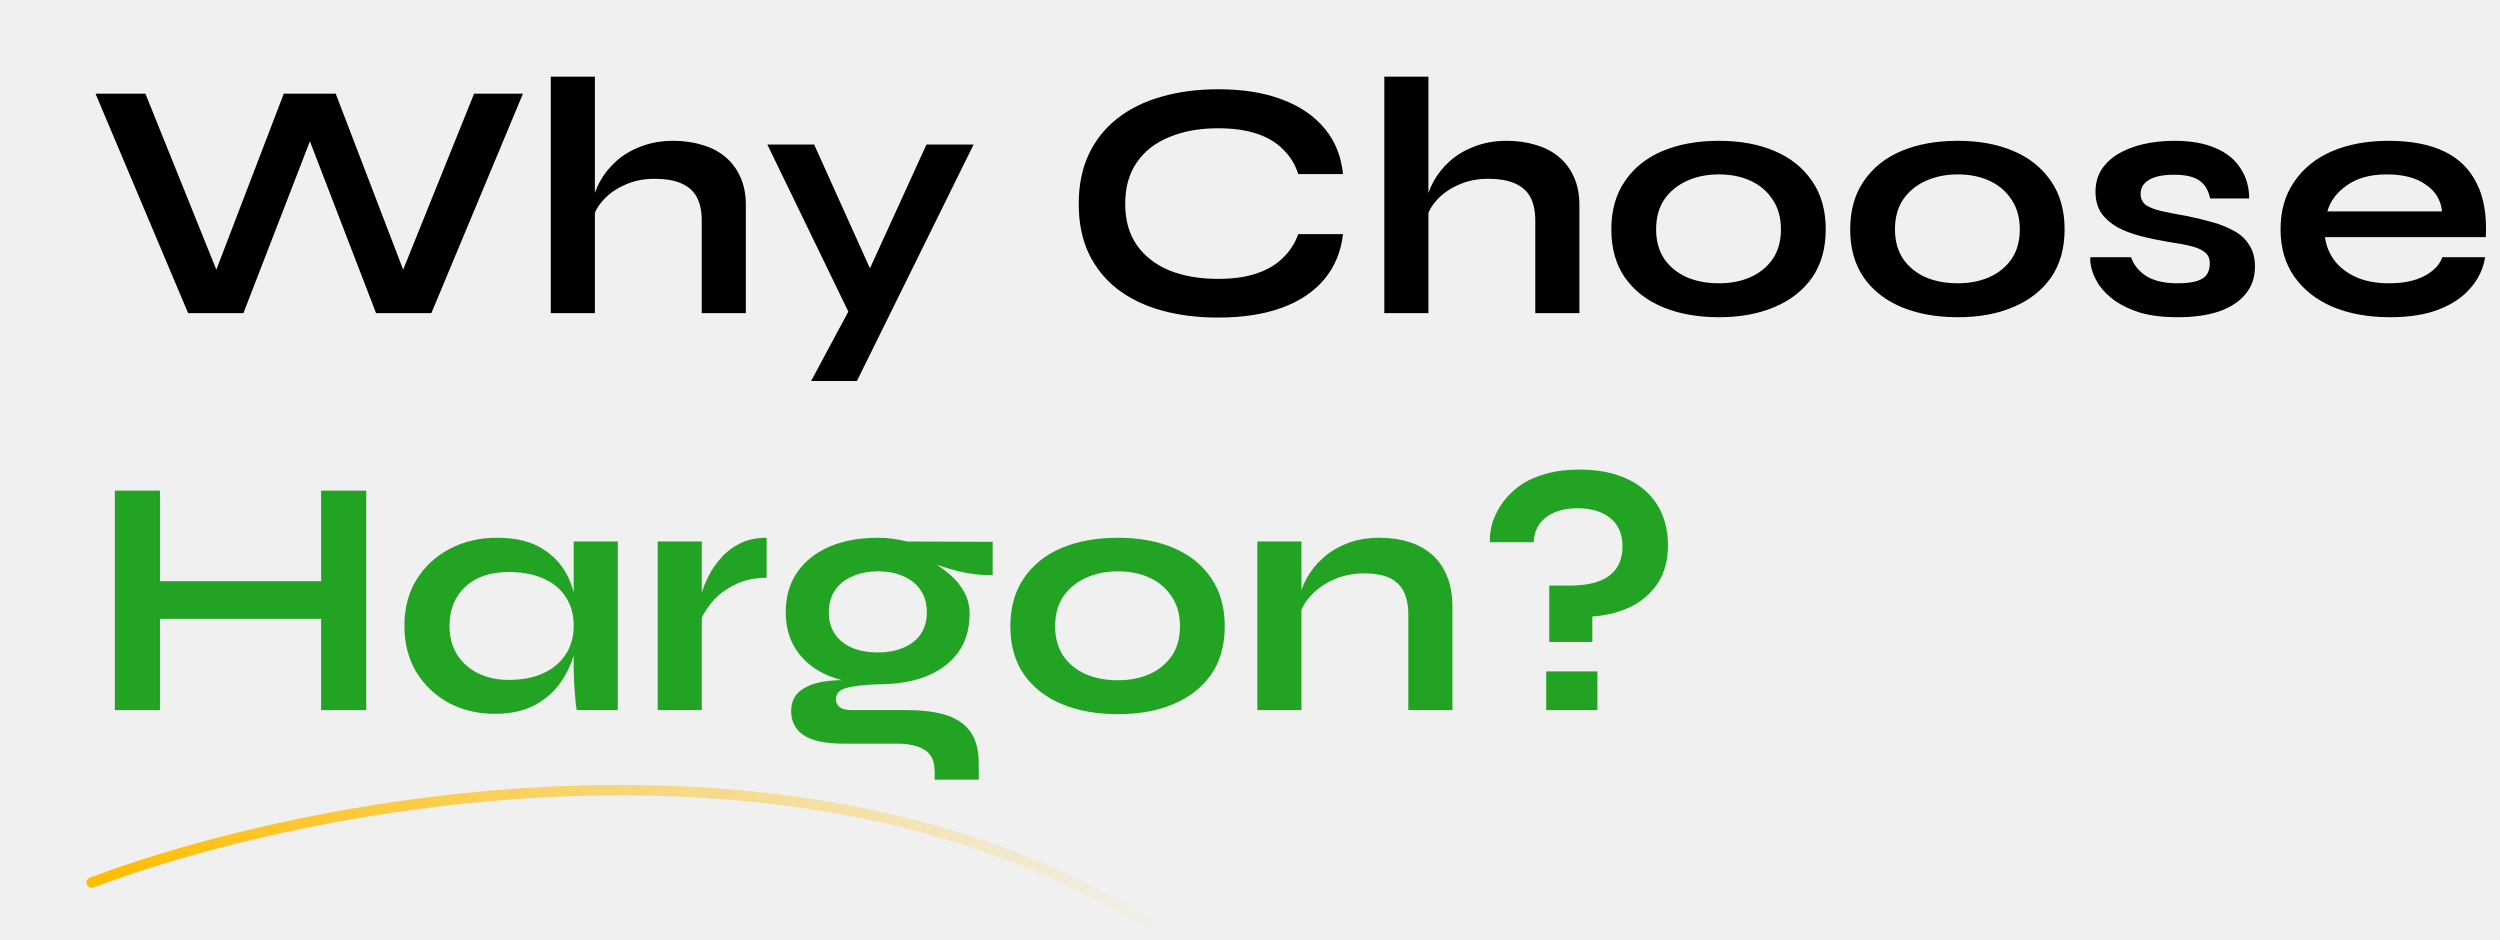
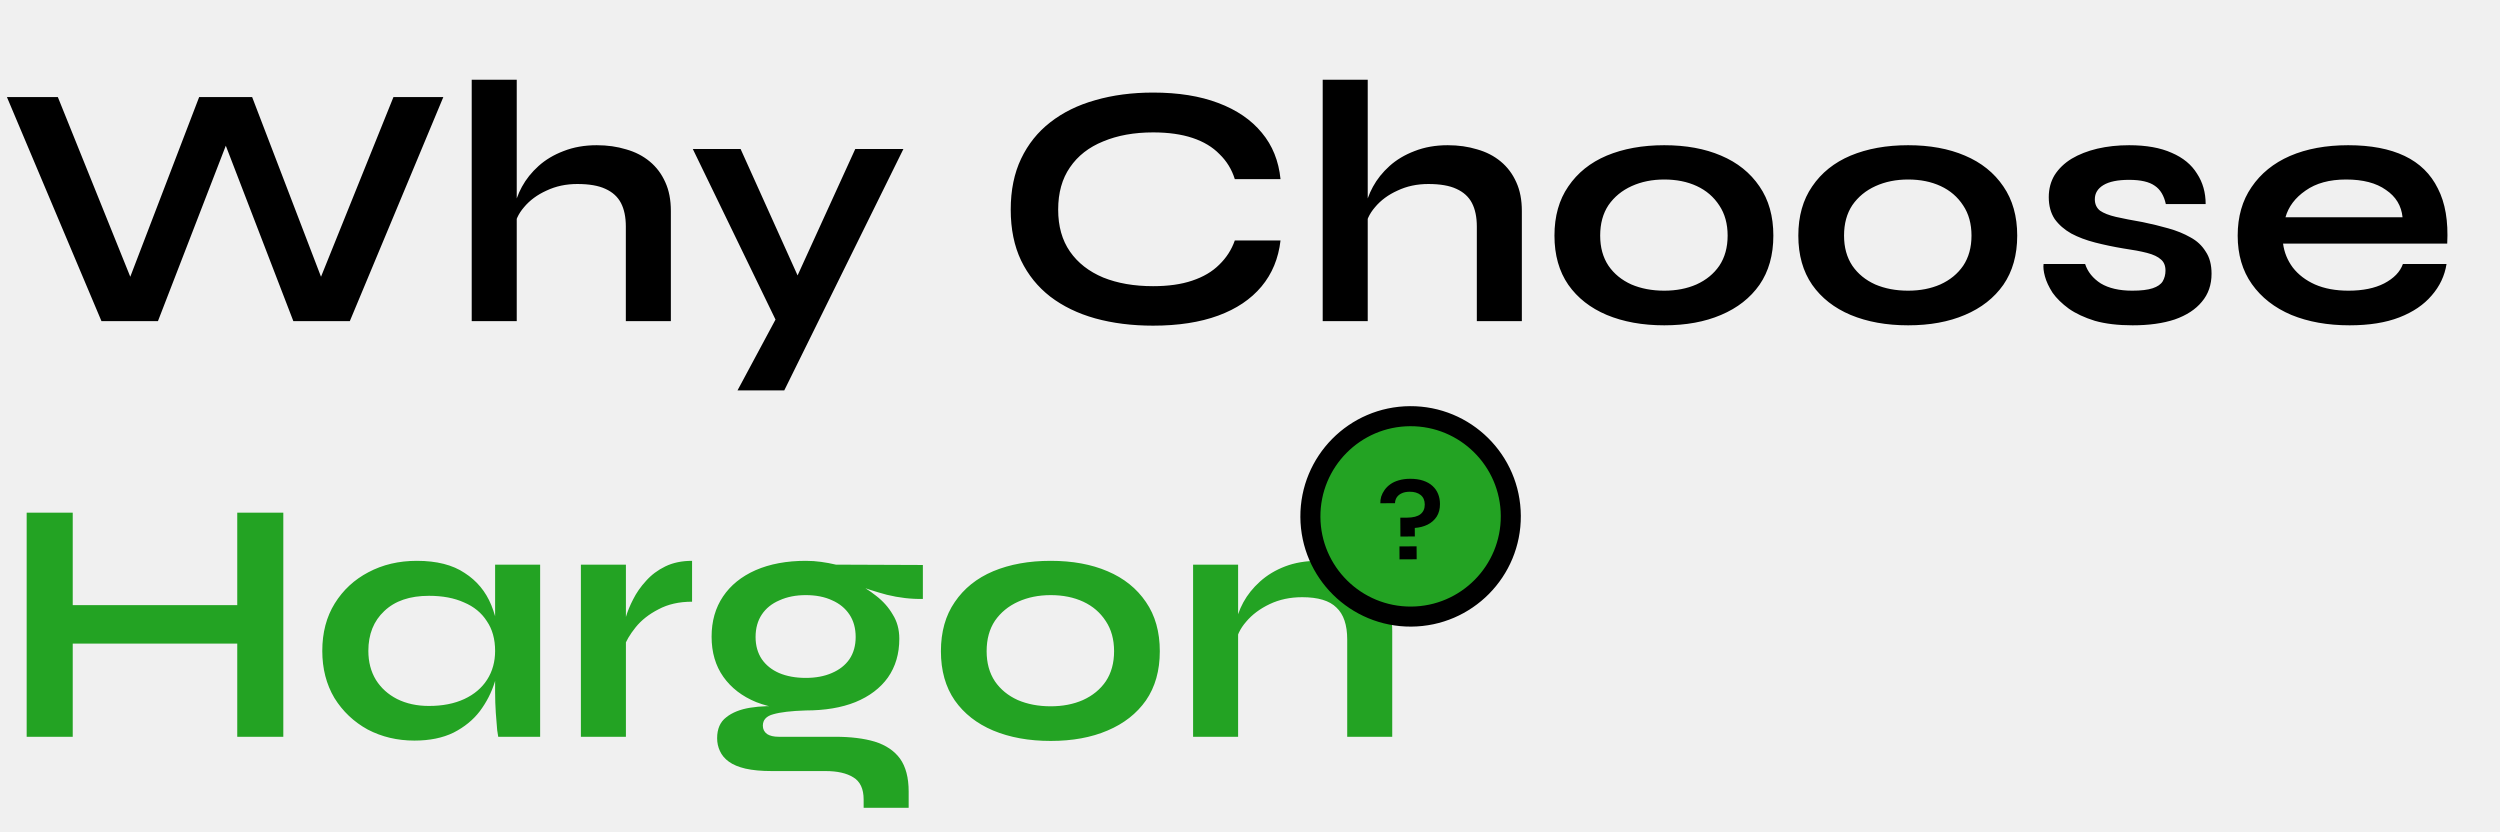
- <svg xmlns="http://www.w3.org/2000/svg" width="479" height="180" viewBox="0 0 479 180" fill="none">
-   <g clip-path="url(#clip0_5089_54138)">
-     <path d="M36.045 60L18.3 17.945H27.855L42.87 55.19L40.075 55.255L54.375 17.945H64.32L78.62 55.255L75.825 55.19L90.84 17.945H100.2L82.65 60H72.055L58.015 23.535H60.745L46.64 60H36.045ZM134.453 60V42.255C134.453 40.478 134.15 39.005 133.543 37.835C132.936 36.665 131.961 35.777 130.618 35.17C129.318 34.563 127.563 34.26 125.353 34.26C123.23 34.26 121.301 34.672 119.568 35.495C117.835 36.275 116.426 37.315 115.343 38.615C114.26 39.872 113.653 41.215 113.523 42.645L113.458 39.07C113.675 37.64 114.173 36.21 114.953 34.78C115.733 33.35 116.773 32.05 118.073 30.88C119.373 29.71 120.933 28.778 122.753 28.085C124.616 27.348 126.696 26.98 128.993 26.98C130.986 26.98 132.828 27.24 134.518 27.76C136.208 28.237 137.681 28.995 138.938 30.035C140.195 31.075 141.17 32.375 141.863 33.935C142.556 35.452 142.903 37.25 142.903 39.33V60H134.453ZM105.528 60V14.695H113.978V60H105.528ZM147.023 27.695H155.993L169.968 58.7L162.688 60L147.023 27.695ZM186.543 27.695L164.183 73H155.408L164.963 55.19L177.508 27.695H186.543ZM257.32 44.855C256.93 48.235 255.739 51.117 253.745 53.5C251.752 55.883 249.044 57.703 245.62 58.96C242.197 60.217 238.124 60.845 233.4 60.845C229.457 60.845 225.839 60.39 222.545 59.48C219.295 58.57 216.479 57.205 214.095 55.385C211.755 53.565 209.935 51.312 208.635 48.625C207.335 45.895 206.685 42.71 206.685 39.07C206.685 35.43 207.335 32.245 208.635 29.515C209.935 26.785 211.755 24.51 214.095 22.69C216.479 20.827 219.295 19.44 222.545 18.53C225.839 17.577 229.457 17.1 233.4 17.1C238.124 17.1 242.197 17.75 245.62 19.05C249.087 20.35 251.817 22.213 253.81 24.64C255.804 27.023 256.974 29.927 257.32 33.35H248.74C248.177 31.53 247.224 29.97 245.88 28.67C244.58 27.327 242.89 26.308 240.81 25.615C238.73 24.922 236.26 24.575 233.4 24.575C229.847 24.575 226.727 25.138 224.04 26.265C221.354 27.348 219.274 28.973 217.8 31.14C216.327 33.263 215.59 35.907 215.59 39.07C215.59 42.19 216.327 44.812 217.8 46.935C219.274 49.058 221.354 50.683 224.04 51.81C226.727 52.893 229.847 53.435 233.4 53.435C236.26 53.435 238.709 53.088 240.745 52.395C242.825 51.702 244.515 50.705 245.815 49.405C247.159 48.105 248.134 46.588 248.74 44.855H257.32ZM294.16 60V42.255C294.16 40.478 293.857 39.005 293.25 37.835C292.643 36.665 291.668 35.777 290.325 35.17C289.025 34.563 287.27 34.26 285.06 34.26C282.937 34.26 281.008 34.672 279.275 35.495C277.542 36.275 276.133 37.315 275.05 38.615C273.967 39.872 273.36 41.215 273.23 42.645L273.165 39.07C273.382 37.64 273.88 36.21 274.66 34.78C275.44 33.35 276.48 32.05 277.78 30.88C279.08 29.71 280.64 28.778 282.46 28.085C284.323 27.348 286.403 26.98 288.7 26.98C290.693 26.98 292.535 27.24 294.225 27.76C295.915 28.237 297.388 28.995 298.645 30.035C299.902 31.075 300.877 32.375 301.57 33.935C302.263 35.452 302.61 37.25 302.61 39.33V60H294.16ZM265.235 60V14.695H273.685V60H265.235ZM329.335 60.78C325.261 60.78 321.665 60.13 318.545 58.83C315.468 57.53 313.063 55.645 311.33 53.175C309.596 50.662 308.73 47.585 308.73 43.945C308.73 40.305 309.596 37.228 311.33 34.715C313.063 32.158 315.468 30.23 318.545 28.93C321.665 27.63 325.261 26.98 329.335 26.98C333.408 26.98 336.961 27.63 339.995 28.93C343.071 30.23 345.476 32.158 347.21 34.715C348.943 37.228 349.81 40.305 349.81 43.945C349.81 47.585 348.943 50.662 347.21 53.175C345.476 55.645 343.071 57.53 339.995 58.83C336.961 60.13 333.408 60.78 329.335 60.78ZM329.335 54.28C331.588 54.28 333.603 53.89 335.38 53.11C337.2 52.287 338.63 51.117 339.67 49.6C340.71 48.04 341.23 46.155 341.23 43.945C341.23 41.735 340.71 39.85 339.67 38.29C338.63 36.687 337.221 35.473 335.445 34.65C333.668 33.827 331.631 33.415 329.335 33.415C327.081 33.415 325.045 33.827 323.225 34.65C321.405 35.473 319.953 36.665 318.87 38.225C317.83 39.785 317.31 41.692 317.31 43.945C317.31 46.155 317.83 48.04 318.87 49.6C319.91 51.117 321.34 52.287 323.16 53.11C324.98 53.89 327.038 54.28 329.335 54.28ZM375.101 60.78C371.028 60.78 367.431 60.13 364.311 58.83C361.235 57.53 358.83 55.645 357.096 53.175C355.363 50.662 354.496 47.585 354.496 43.945C354.496 40.305 355.363 37.228 357.096 34.715C358.83 32.158 361.235 30.23 364.311 28.93C367.431 27.63 371.028 26.98 375.101 26.98C379.175 26.98 382.728 27.63 385.761 28.93C388.838 30.23 391.243 32.158 392.976 34.715C394.71 37.228 395.576 40.305 395.576 43.945C395.576 47.585 394.71 50.662 392.976 53.175C391.243 55.645 388.838 57.53 385.761 58.83C382.728 60.13 379.175 60.78 375.101 60.78ZM375.101 54.28C377.355 54.28 379.37 53.89 381.146 53.11C382.966 52.287 384.396 51.117 385.436 49.6C386.476 48.04 386.996 46.155 386.996 43.945C386.996 41.735 386.476 39.85 385.436 38.29C384.396 36.687 382.988 35.473 381.211 34.65C379.435 33.827 377.398 33.415 375.101 33.415C372.848 33.415 370.811 33.827 368.991 34.65C367.171 35.473 365.72 36.665 364.636 38.225C363.596 39.785 363.076 41.692 363.076 43.945C363.076 46.155 363.596 48.04 364.636 49.6C365.676 51.117 367.106 52.287 368.926 53.11C370.746 53.89 372.805 54.28 375.101 54.28ZM400.523 49.275H408.323C408.8 50.748 409.775 51.962 411.248 52.915C412.765 53.825 414.736 54.28 417.163 54.28C418.81 54.28 420.088 54.128 420.998 53.825C421.908 53.522 422.536 53.088 422.883 52.525C423.23 51.918 423.403 51.247 423.403 50.51C423.403 49.6 423.121 48.907 422.558 48.43C421.995 47.91 421.128 47.498 419.958 47.195C418.788 46.892 417.293 46.61 415.473 46.35C413.653 46.047 411.898 45.678 410.208 45.245C408.518 44.812 407.023 44.248 405.723 43.555C404.423 42.818 403.383 41.908 402.603 40.825C401.866 39.698 401.498 38.333 401.498 36.73C401.498 35.17 401.866 33.783 402.603 32.57C403.383 31.357 404.445 30.338 405.788 29.515C407.175 28.692 408.778 28.063 410.598 27.63C412.461 27.197 414.455 26.98 416.578 26.98C419.785 26.98 422.45 27.457 424.573 28.41C426.696 29.32 428.278 30.62 429.318 32.31C430.401 33.957 430.943 35.863 430.943 38.03H423.468C423.121 36.427 422.428 35.278 421.388 34.585C420.348 33.848 418.745 33.48 416.578 33.48C414.455 33.48 412.851 33.805 411.768 34.455C410.685 35.105 410.143 35.993 410.143 37.12C410.143 38.03 410.468 38.745 411.118 39.265C411.811 39.742 412.808 40.132 414.108 40.435C415.451 40.738 417.12 41.063 419.113 41.41C420.803 41.757 422.406 42.147 423.923 42.58C425.483 43.013 426.87 43.577 428.083 44.27C429.296 44.92 430.25 45.808 430.943 46.935C431.68 48.018 432.048 49.405 432.048 51.095C432.048 53.175 431.441 54.93 430.228 56.36C429.058 57.79 427.368 58.895 425.158 59.675C422.948 60.412 420.305 60.78 417.228 60.78C414.498 60.78 412.136 60.498 410.143 59.935C408.193 59.328 406.568 58.57 405.268 57.66C403.968 56.707 402.95 55.71 402.213 54.67C401.52 53.587 401.043 52.568 400.783 51.615C400.523 50.662 400.436 49.882 400.523 49.275ZM467.957 49.275H476.147C475.801 51.485 474.869 53.457 473.352 55.19C471.879 56.923 469.864 58.288 467.307 59.285C464.751 60.282 461.631 60.78 457.947 60.78C453.831 60.78 450.191 60.13 447.027 58.83C443.864 57.487 441.394 55.558 439.617 53.045C437.841 50.532 436.952 47.498 436.952 43.945C436.952 40.392 437.819 37.358 439.552 34.845C441.286 32.288 443.691 30.338 446.767 28.995C449.887 27.652 453.527 26.98 457.687 26.98C461.934 26.98 465.466 27.652 468.282 28.995C471.099 30.338 473.179 32.375 474.522 35.105C475.909 37.792 476.494 41.237 476.277 45.44H445.467C445.684 47.087 446.291 48.582 447.287 49.925C448.327 51.268 449.714 52.33 451.447 53.11C453.224 53.89 455.326 54.28 457.752 54.28C460.439 54.28 462.671 53.825 464.447 52.915C466.267 51.962 467.437 50.748 467.957 49.275ZM457.297 33.415C454.177 33.415 451.642 34.108 449.692 35.495C447.742 36.838 446.486 38.507 445.922 40.5H467.892C467.676 38.333 466.636 36.622 464.772 35.365C462.952 34.065 460.461 33.415 457.297 33.415Z" fill="black" />
-     <path d="M29.61 111.355H62.955V118.57H29.61V111.355ZM61.525 94H70.17V136.055H61.525V94ZM22.005 94H30.65V136.055H22.005V94Z" fill="#23A323" />
-     <path d="M94.774 136.77C91.568 136.77 88.643 136.077 85.999 134.69C83.399 133.26 81.319 131.289 79.759 128.775C78.243 126.219 77.484 123.272 77.484 119.935C77.484 116.512 78.264 113.544 79.824 111.03C81.384 108.517 83.486 106.567 86.129 105.18C88.816 103.75 91.849 103.035 95.229 103.035C98.956 103.035 101.946 103.794 104.199 105.31C106.496 106.784 108.164 108.799 109.204 111.355C110.244 113.912 110.764 116.772 110.764 119.935C110.764 121.842 110.461 123.792 109.854 125.785C109.248 127.735 108.316 129.555 107.059 131.245C105.803 132.892 104.156 134.235 102.119 135.275C100.083 136.272 97.634 136.77 94.774 136.77ZM97.504 130.27C100.061 130.27 102.271 129.837 104.134 128.97C105.998 128.104 107.428 126.89 108.424 125.33C109.421 123.77 109.919 121.972 109.919 119.935C109.919 117.725 109.399 115.862 108.359 114.345C107.363 112.785 105.933 111.615 104.069 110.835C102.249 110.012 100.061 109.6 97.504 109.6C93.908 109.6 91.113 110.554 89.119 112.46C87.126 114.324 86.129 116.815 86.129 119.935C86.129 122.015 86.606 123.835 87.559 125.395C88.513 126.912 89.834 128.104 91.524 128.97C93.258 129.837 95.251 130.27 97.504 130.27ZM109.919 103.75H118.369V136.055H110.504C110.504 136.055 110.439 135.644 110.309 134.82C110.223 133.954 110.136 132.87 110.049 131.57C109.963 130.27 109.919 128.992 109.919 127.735V103.75Z" fill="#23A323" />
-     <path d="M126.017 103.75H134.467V136.055H126.017V103.75ZM146.882 110.705C144.455 110.705 142.354 111.182 140.577 112.135C138.8 113.045 137.37 114.172 136.287 115.515C135.204 116.859 134.445 118.159 134.012 119.415L133.947 115.84C133.99 115.32 134.164 114.562 134.467 113.565C134.77 112.525 135.225 111.42 135.832 110.25C136.439 109.037 137.24 107.889 138.237 106.805C139.234 105.679 140.447 104.769 141.877 104.075C143.307 103.382 144.975 103.035 146.882 103.035V110.705Z" fill="#23A323" />
-     <path d="M168.226 131.115C164.716 131.115 161.618 130.595 158.931 129.555C156.288 128.472 154.229 126.89 152.756 124.81C151.283 122.73 150.546 120.217 150.546 117.27C150.546 114.367 151.261 111.854 152.691 109.73C154.121 107.607 156.158 105.96 158.801 104.79C161.488 103.62 164.629 103.035 168.226 103.035C169.223 103.035 170.176 103.1 171.086 103.23C172.039 103.36 172.971 103.534 173.881 103.75L190.196 103.815V110.185C187.986 110.229 185.733 109.969 183.436 109.405C181.183 108.799 179.189 108.149 177.456 107.455L177.261 107C178.734 107.694 180.121 108.56 181.421 109.6C182.721 110.597 183.761 111.767 184.541 113.11C185.364 114.41 185.776 115.927 185.776 117.66C185.776 120.477 185.061 122.904 183.631 124.94C182.201 126.934 180.164 128.472 177.521 129.555C174.921 130.595 171.823 131.115 168.226 131.115ZM179.081 149.38V147.82C179.081 145.827 178.431 144.44 177.131 143.66C175.874 142.88 174.141 142.49 171.931 142.49H161.856C159.906 142.49 158.259 142.339 156.916 142.035C155.616 141.732 154.576 141.299 153.796 140.735C153.016 140.172 152.453 139.5 152.106 138.72C151.759 137.984 151.586 137.182 151.586 136.315C151.586 134.582 152.149 133.282 153.276 132.415C154.403 131.505 155.919 130.899 157.826 130.595C159.733 130.292 161.834 130.227 164.131 130.4L168.226 131.115C165.496 131.202 163.459 131.44 162.116 131.83C160.816 132.177 160.166 132.892 160.166 133.975C160.166 134.625 160.426 135.145 160.946 135.535C161.466 135.882 162.203 136.055 163.156 136.055H173.751C176.654 136.055 179.124 136.359 181.161 136.965C183.241 137.615 184.823 138.677 185.906 140.15C186.989 141.667 187.531 143.725 187.531 146.325V149.38H179.081ZM168.226 125.005C170.089 125.005 171.714 124.702 173.101 124.095C174.531 123.489 175.636 122.622 176.416 121.495C177.196 120.325 177.586 118.939 177.586 117.335C177.586 115.689 177.196 114.28 176.416 113.11C175.636 111.94 174.553 111.052 173.166 110.445C171.779 109.795 170.133 109.47 168.226 109.47C166.363 109.47 164.716 109.795 163.286 110.445C161.856 111.052 160.751 111.94 159.971 113.11C159.191 114.28 158.801 115.689 158.801 117.335C158.801 118.939 159.191 120.325 159.971 121.495C160.751 122.622 161.834 123.489 163.221 124.095C164.651 124.702 166.319 125.005 168.226 125.005Z" fill="#23A323" />
-     <path d="M214.188 136.835C210.115 136.835 206.518 136.185 203.398 134.885C200.321 133.585 197.916 131.7 196.183 129.23C194.45 126.717 193.583 123.64 193.583 120C193.583 116.36 194.45 113.284 196.183 110.77C197.916 108.214 200.321 106.285 203.398 104.985C206.518 103.685 210.115 103.035 214.188 103.035C218.261 103.035 221.815 103.685 224.848 104.985C227.925 106.285 230.33 108.214 232.063 110.77C233.796 113.284 234.663 116.36 234.663 120C234.663 123.64 233.796 126.717 232.063 129.23C230.33 131.7 227.925 133.585 224.848 134.885C221.815 136.185 218.261 136.835 214.188 136.835ZM214.188 130.335C216.441 130.335 218.456 129.945 220.233 129.165C222.053 128.342 223.483 127.172 224.523 125.655C225.563 124.095 226.083 122.21 226.083 120C226.083 117.79 225.563 115.905 224.523 114.345C223.483 112.742 222.075 111.529 220.298 110.705C218.521 109.882 216.485 109.47 214.188 109.47C211.935 109.47 209.898 109.882 208.078 110.705C206.258 111.529 204.806 112.72 203.723 114.28C202.683 115.84 202.163 117.747 202.163 120C202.163 122.21 202.683 124.095 203.723 125.655C204.763 127.172 206.193 128.342 208.013 129.165C209.833 129.945 211.891 130.335 214.188 130.335Z" fill="#23A323" />
-     <path d="M240.91 103.75H249.36V136.055H240.91V103.75ZM264.375 103.035C266.368 103.035 268.21 103.295 269.9 103.815C271.59 104.335 273.063 105.137 274.32 106.22C275.576 107.304 276.551 108.69 277.245 110.38C277.938 112.027 278.285 113.999 278.285 116.295V136.055H269.835V117.79C269.835 115.06 269.163 113.067 267.82 111.81C266.52 110.51 264.375 109.86 261.385 109.86C259.131 109.86 257.095 110.294 255.275 111.16C253.455 112.027 251.981 113.132 250.855 114.475C249.728 115.775 249.078 117.14 248.905 118.57L248.84 115.255C249.056 113.739 249.555 112.265 250.335 110.835C251.115 109.405 252.155 108.105 253.455 106.935C254.798 105.722 256.38 104.769 258.2 104.075C260.02 103.382 262.078 103.035 264.375 103.035Z" fill="#23A323" />
-     <path d="M296.833 122.99V112.2H300.668C304.178 112.2 306.756 111.55 308.403 110.25C310.05 108.95 310.873 107.109 310.873 104.725C310.873 102.342 310.093 100.522 308.533 99.265C306.973 98.008 304.893 97.38 302.293 97.38C300.43 97.38 298.87 97.683 297.613 98.29C296.4 98.853 295.468 99.633 294.818 100.63C294.211 101.584 293.886 102.667 293.843 103.88H285.458C285.415 102.624 285.588 101.345 285.978 100.045C286.411 98.745 287.061 97.489 287.928 96.275C288.795 95.062 289.9 93.978 291.243 93.025C292.586 92.072 294.19 91.335 296.053 90.815C297.96 90.252 300.105 89.97 302.488 89.97C305.391 89.97 307.905 90.338 310.028 91.075C312.195 91.812 313.971 92.83 315.358 94.13C316.788 95.43 317.85 96.969 318.543 98.745C319.236 100.479 319.583 102.385 319.583 104.465C319.583 107.325 318.933 109.752 317.633 111.745C316.333 113.695 314.578 115.212 312.368 116.295C310.201 117.335 307.775 117.942 305.088 118.115V122.99H296.833ZM296.248 136.055V128.645H306.063V136.055H296.248Z" fill="#23A323" />
-     <mask id="mask0_5089_54138" style="mask-type:alpha" maskUnits="userSpaceOnUse" x="22" y="89" width="298" height="61">
-       <path d="M29.61 111.355H62.955V118.57H29.61V111.355ZM61.525 94H70.17V136.055H61.525V94ZM22.005 94H30.65V136.055H22.005V94ZM94.775 136.77C91.568 136.77 88.643 136.077 85.999 134.69C83.4 133.26 81.32 131.289 79.76 128.775C78.243 126.219 77.484 123.272 77.484 119.935C77.484 116.512 78.264 113.544 79.825 111.03C81.385 108.517 83.486 106.567 86.129 105.18C88.816 103.75 91.85 103.035 95.23 103.035C98.956 103.035 101.946 103.794 104.2 105.31C106.496 106.784 108.165 108.799 109.205 111.355C110.245 113.912 110.765 116.772 110.765 119.935C110.765 121.842 110.461 123.792 109.855 125.785C109.248 127.735 108.316 129.555 107.06 131.245C105.803 132.892 104.156 134.235 102.12 135.275C100.083 136.272 97.635 136.77 94.775 136.77ZM97.504 130.27C100.061 130.27 102.271 129.837 104.135 128.97C105.998 128.104 107.428 126.89 108.425 125.33C109.421 123.77 109.92 121.972 109.92 119.935C109.92 117.725 109.4 115.862 108.36 114.345C107.363 112.785 105.933 111.615 104.07 110.835C102.25 110.012 100.061 109.6 97.504 109.6C93.908 109.6 91.113 110.554 89.12 112.46C87.126 114.324 86.129 116.815 86.129 119.935C86.129 122.015 86.606 123.835 87.559 125.395C88.513 126.912 89.835 128.104 91.525 128.97C93.258 129.837 95.251 130.27 97.504 130.27ZM109.92 103.75H118.37V136.055H110.505C110.505 136.055 110.44 135.644 110.31 134.82C110.223 133.954 110.136 132.87 110.05 131.57C109.963 130.27 109.92 128.992 109.92 127.735V103.75ZM126.017 103.75H134.467V136.055H126.017V103.75ZM146.882 110.705C144.456 110.705 142.354 111.182 140.577 112.135C138.801 113.045 137.371 114.172 136.287 115.515C135.204 116.859 134.446 118.159 134.012 119.415L133.947 115.84C133.991 115.32 134.164 114.562 134.467 113.565C134.771 112.525 135.226 111.42 135.832 110.25C136.439 109.037 137.241 107.889 138.237 106.805C139.234 105.679 140.447 104.769 141.877 104.075C143.307 103.382 144.976 103.035 146.882 103.035V110.705ZM168.226 131.115C164.716 131.115 161.618 130.595 158.931 129.555C156.288 128.472 154.229 126.89 152.756 124.81C151.283 122.73 150.546 120.217 150.546 117.27C150.546 114.367 151.261 111.854 152.691 109.73C154.121 107.607 156.158 105.96 158.801 104.79C161.488 103.62 164.629 103.035 168.226 103.035C169.223 103.035 170.176 103.1 171.086 103.23C172.039 103.36 172.971 103.534 173.881 103.75L190.196 103.815V110.185C187.986 110.229 185.733 109.969 183.436 109.405C181.183 108.799 179.189 108.149 177.456 107.455L177.261 107C178.734 107.694 180.121 108.56 181.421 109.6C182.721 110.597 183.761 111.767 184.541 113.11C185.364 114.41 185.776 115.927 185.776 117.66C185.776 120.477 185.061 122.904 183.631 124.94C182.201 126.934 180.164 128.472 177.521 129.555C174.921 130.595 171.823 131.115 168.226 131.115ZM179.081 149.38V147.82C179.081 145.827 178.431 144.44 177.131 143.66C175.874 142.88 174.141 142.49 171.931 142.49H161.856C159.906 142.49 158.259 142.339 156.916 142.035C155.616 141.732 154.576 141.299 153.796 140.735C153.016 140.172 152.453 139.5 152.106 138.72C151.759 137.984 151.586 137.182 151.586 136.315C151.586 134.582 152.149 133.282 153.276 132.415C154.403 131.505 155.919 130.899 157.826 130.595C159.733 130.292 161.834 130.227 164.131 130.4L168.226 131.115C165.496 131.202 163.459 131.44 162.116 131.83C160.816 132.177 160.166 132.892 160.166 133.975C160.166 134.625 160.426 135.145 160.946 135.535C161.466 135.882 162.203 136.055 163.156 136.055H173.751C176.654 136.055 179.124 136.359 181.161 136.965C183.241 137.615 184.823 138.677 185.906 140.15C186.989 141.667 187.531 143.725 187.531 146.325V149.38H179.081ZM168.226 125.005C170.089 125.005 171.714 124.702 173.101 124.095C174.531 123.489 175.636 122.622 176.416 121.495C177.196 120.325 177.586 118.939 177.586 117.335C177.586 115.689 177.196 114.28 176.416 113.11C175.636 111.94 174.553 111.052 173.166 110.445C171.779 109.795 170.133 109.47 168.226 109.47C166.363 109.47 164.716 109.795 163.286 110.445C161.856 111.052 160.751 111.94 159.971 113.11C159.191 114.28 158.801 115.689 158.801 117.335C158.801 118.939 159.191 120.325 159.971 121.495C160.751 122.622 161.834 123.489 163.221 124.095C164.651 124.702 166.319 125.005 168.226 125.005ZM214.188 136.835C210.115 136.835 206.518 136.185 203.398 134.885C200.321 133.585 197.916 131.7 196.183 129.23C194.45 126.717 193.583 123.64 193.583 120C193.583 116.36 194.45 113.284 196.183 110.77C197.916 108.214 200.321 106.285 203.398 104.985C206.518 103.685 210.115 103.035 214.188 103.035C218.261 103.035 221.815 103.685 224.848 104.985C227.925 106.285 230.33 108.214 232.063 110.77C233.796 113.284 234.663 116.36 234.663 120C234.663 123.64 233.796 126.717 232.063 129.23C230.33 131.7 227.925 133.585 224.848 134.885C221.815 136.185 218.261 136.835 214.188 136.835ZM214.188 130.335C216.441 130.335 218.456 129.945 220.233 129.165C222.053 128.342 223.483 127.172 224.523 125.655C225.563 124.095 226.083 122.21 226.083 120C226.083 117.79 225.563 115.905 224.523 114.345C223.483 112.742 222.075 111.529 220.298 110.705C218.521 109.882 216.485 109.47 214.188 109.47C211.935 109.47 209.898 109.882 208.078 110.705C206.258 111.529 204.806 112.72 203.723 114.28C202.683 115.84 202.163 117.747 202.163 120C202.163 122.21 202.683 124.095 203.723 125.655C204.763 127.172 206.193 128.342 208.013 129.165C209.833 129.945 211.891 130.335 214.188 130.335ZM240.91 103.75H249.36V136.055H240.91V103.75ZM264.375 103.035C266.368 103.035 268.21 103.295 269.9 103.815C271.59 104.335 273.063 105.137 274.32 106.22C275.576 107.304 276.551 108.69 277.245 110.38C277.938 112.027 278.285 113.999 278.285 116.295V136.055H269.835V117.79C269.835 115.06 269.163 113.067 267.82 111.81C266.52 110.51 264.375 109.86 261.385 109.86C259.131 109.86 257.095 110.294 255.275 111.16C253.455 112.027 251.981 113.132 250.855 114.475C249.728 115.775 249.078 117.14 248.905 118.57L248.84 115.255C249.056 113.739 249.555 112.265 250.335 110.835C251.115 109.405 252.155 108.105 253.455 106.935C254.798 105.722 256.38 104.769 258.2 104.075C260.02 103.382 262.078 103.035 264.375 103.035ZM296.833 122.99V112.2H300.668C304.178 112.2 306.756 111.55 308.403 110.25C310.05 108.95 310.873 107.109 310.873 104.725C310.873 102.342 310.093 100.522 308.533 99.265C306.973 98.008 304.893 97.38 302.293 97.38C300.43 97.38 298.87 97.683 297.613 98.29C296.4 98.853 295.468 99.633 294.818 100.63C294.211 101.584 293.886 102.667 293.843 103.88H285.458C285.415 102.624 285.588 101.345 285.978 100.045C286.411 98.745 287.061 97.489 287.928 96.275C288.795 95.062 289.9 93.978 291.243 93.025C292.586 92.072 294.19 91.335 296.053 90.815C297.96 90.252 300.105 89.97 302.488 89.97C305.391 89.97 307.905 90.338 310.028 91.075C312.195 91.812 313.971 92.83 315.358 94.13C316.788 95.43 317.85 96.969 318.543 98.745C319.236 100.479 319.583 102.385 319.583 104.465C319.583 107.325 318.933 109.752 317.633 111.745C316.333 113.695 314.578 115.212 312.368 116.295C310.201 117.335 307.775 117.942 305.088 118.115V122.99H296.833ZM296.248 136.055V128.645H306.063V136.055H296.248Z" fill="#23A323" />
-     </mask>
-     <g mask="url(#mask0_5089_54138)">
- </g>
-     <path d="M17.555 169.098C58.651 153.531 157.657 133.979 224.906 180.306" stroke="url(#paint0_linear_5089_54138)" stroke-width="2" stroke-linecap="round" />
+ <svg xmlns="http://www.w3.org/2000/svg" width="397" height="132" viewBox="0 0 397 132" fill="none">
+   <g clip-path="url(#clip0_16526_65412)">
+     <path d="M16.115 51L1.1 15.415H9.185L21.89 46.93L19.525 46.985L31.625 15.415H40.04L52.14 46.985L49.775 46.93L62.48 15.415H70.4L55.55 51H46.585L34.705 20.145H37.015L25.08 51H16.115ZM99.383 51V35.985C99.383 34.482 99.127 33.235 98.613 32.245C98.1 31.255 97.275 30.503 96.138 29.99C95.038 29.477 93.553 29.22 91.683 29.22C89.887 29.22 88.255 29.568 86.788 30.265C85.322 30.925 84.13 31.805 83.213 32.905C82.297 33.968 81.783 35.105 81.673 36.315L81.618 33.29C81.802 32.08 82.223 30.87 82.883 29.66C83.543 28.45 84.423 27.35 85.523 26.36C86.623 25.37 87.943 24.582 89.483 23.995C91.06 23.372 92.82 23.06 94.763 23.06C96.45 23.06 98.008 23.28 99.438 23.72C100.868 24.123 102.115 24.765 103.178 25.645C104.242 26.525 105.067 27.625 105.653 28.945C106.24 30.228 106.533 31.75 106.533 33.51V51H99.383ZM74.908 51V12.665H82.058V51H74.908ZM110.019 23.665H117.609L129.434 49.9L123.274 51L110.019 23.665ZM143.459 23.665L124.539 62H117.114L125.199 46.93L135.814 23.665H143.459ZM203.348 38.185C203.018 41.045 202.01 43.483 200.323 45.5C198.636 47.517 196.345 49.057 193.448 50.12C190.551 51.183 187.105 51.715 183.108 51.715C179.771 51.715 176.71 51.33 173.923 50.56C171.173 49.79 168.79 48.635 166.773 47.095C164.793 45.555 163.253 43.648 162.153 41.375C161.053 39.065 160.503 36.37 160.503 33.29C160.503 30.21 161.053 27.515 162.153 25.205C163.253 22.895 164.793 20.97 166.773 19.43C168.79 17.853 171.173 16.68 173.923 15.91C176.71 15.103 179.771 14.7 183.108 14.7C187.105 14.7 190.551 15.25 193.448 16.35C196.381 17.45 198.691 19.027 200.378 21.08C202.065 23.097 203.055 25.553 203.348 28.45H196.088C195.611 26.91 194.805 25.59 193.668 24.49C192.568 23.353 191.138 22.492 189.378 21.905C187.618 21.318 185.528 21.025 183.108 21.025C180.101 21.025 177.461 21.502 175.188 22.455C172.915 23.372 171.155 24.747 169.908 26.58C168.661 28.377 168.038 30.613 168.038 33.29C168.038 35.93 168.661 38.148 169.908 39.945C171.155 41.742 172.915 43.117 175.188 44.07C177.461 44.987 180.101 45.445 183.108 45.445C185.528 45.445 187.6 45.152 189.323 44.565C191.083 43.978 192.513 43.135 193.613 42.035C194.75 40.935 195.575 39.652 196.088 38.185H203.348ZM234.52 51V35.985C234.52 34.482 234.263 33.235 233.75 32.245C233.237 31.255 232.412 30.503 231.275 29.99C230.175 29.477 228.69 29.22 226.82 29.22C225.023 29.22 223.392 29.568 221.925 30.265C220.458 30.925 219.267 31.805 218.35 32.905C217.433 33.968 216.92 35.105 216.81 36.315L216.755 33.29C216.938 32.08 217.36 30.87 218.02 29.66C218.68 28.45 219.56 27.35 220.66 26.36C221.76 25.37 223.08 24.582 224.62 23.995C226.197 23.372 227.957 23.06 229.9 23.06C231.587 23.06 233.145 23.28 234.575 23.72C236.005 24.123 237.252 24.765 238.315 25.645C239.378 26.525 240.203 27.625 240.79 28.945C241.377 30.228 241.67 31.75 241.67 33.51V51H234.52ZM210.045 51V12.665H217.195V51H210.045ZM264.283 51.66C260.836 51.66 257.793 51.11 255.153 50.01C252.55 48.91 250.515 47.315 249.048 45.225C247.581 43.098 246.848 40.495 246.848 37.415C246.848 34.335 247.581 31.732 249.048 29.605C250.515 27.442 252.55 25.81 255.153 24.71C257.793 23.61 260.836 23.06 264.283 23.06C267.73 23.06 270.736 23.61 273.303 24.71C275.906 25.81 277.941 27.442 279.408 29.605C280.875 31.732 281.608 34.335 281.608 37.415C281.608 40.495 280.875 43.098 279.408 45.225C277.941 47.315 275.906 48.91 273.303 50.01C270.736 51.11 267.73 51.66 264.283 51.66ZM264.283 46.16C266.19 46.16 267.895 45.83 269.398 45.17C270.938 44.473 272.148 43.483 273.028 42.2C273.908 40.88 274.348 39.285 274.348 37.415C274.348 35.545 273.908 33.95 273.028 32.63C272.148 31.273 270.956 30.247 269.453 29.55C267.95 28.853 266.226 28.505 264.283 28.505C262.376 28.505 260.653 28.853 259.113 29.55C257.573 30.247 256.345 31.255 255.428 32.575C254.548 33.895 254.108 35.508 254.108 37.415C254.108 39.285 254.548 40.88 255.428 42.2C256.308 43.483 257.518 44.473 259.058 45.17C260.598 45.83 262.34 46.16 264.283 46.16ZM303.009 51.66C299.562 51.66 296.519 51.11 293.879 50.01C291.275 48.91 289.24 47.315 287.774 45.225C286.307 43.098 285.574 40.495 285.574 37.415C285.574 34.335 286.307 31.732 287.774 29.605C289.24 27.442 291.275 25.81 293.879 24.71C296.519 23.61 299.562 23.06 303.009 23.06C306.455 23.06 309.462 23.61 312.029 24.71C314.632 25.81 316.667 27.442 318.134 29.605C319.6 31.732 320.334 34.335 320.334 37.415C320.334 40.495 319.6 43.098 318.134 45.225C316.667 47.315 314.632 48.91 312.029 50.01C309.462 51.11 306.455 51.66 303.009 51.66ZM303.009 46.16C304.915 46.16 306.62 45.83 308.124 45.17C309.664 44.473 310.874 43.483 311.754 42.2C312.634 40.88 313.074 39.285 313.074 37.415C313.074 35.545 312.634 33.95 311.754 32.63C310.874 31.273 309.682 30.247 308.179 29.55C306.675 28.853 304.952 28.505 303.009 28.505C301.102 28.505 299.379 28.853 297.839 29.55C296.299 30.247 295.07 31.255 294.154 32.575C293.274 33.895 292.834 35.508 292.834 37.415C292.834 39.285 293.274 40.88 294.154 42.2C295.034 43.483 296.244 44.473 297.784 45.17C299.324 45.83 301.065 46.16 303.009 46.16ZM324.519 41.925H331.119C331.523 43.172 332.348 44.198 333.594 45.005C334.878 45.775 336.546 46.16 338.599 46.16C339.993 46.16 341.074 46.032 341.844 45.775C342.614 45.518 343.146 45.152 343.439 44.675C343.733 44.162 343.879 43.593 343.879 42.97C343.879 42.2 343.641 41.613 343.164 41.21C342.688 40.77 341.954 40.422 340.964 40.165C339.974 39.908 338.709 39.67 337.169 39.45C335.629 39.193 334.144 38.882 332.714 38.515C331.284 38.148 330.019 37.672 328.919 37.085C327.819 36.462 326.939 35.692 326.279 34.775C325.656 33.822 325.344 32.667 325.344 31.31C325.344 29.99 325.656 28.817 326.279 27.79C326.939 26.763 327.838 25.902 328.974 25.205C330.148 24.508 331.504 23.977 333.044 23.61C334.621 23.243 336.308 23.06 338.104 23.06C340.818 23.06 343.073 23.463 344.869 24.27C346.666 25.04 348.004 26.14 348.884 27.57C349.801 28.963 350.259 30.577 350.259 32.41H343.934C343.641 31.053 343.054 30.082 342.174 29.495C341.294 28.872 339.938 28.56 338.104 28.56C336.308 28.56 334.951 28.835 334.034 29.385C333.118 29.935 332.659 30.687 332.659 31.64C332.659 32.41 332.934 33.015 333.484 33.455C334.071 33.858 334.914 34.188 336.014 34.445C337.151 34.702 338.563 34.977 340.249 35.27C341.679 35.563 343.036 35.893 344.319 36.26C345.639 36.627 346.813 37.103 347.839 37.69C348.866 38.24 349.673 38.992 350.259 39.945C350.883 40.862 351.194 42.035 351.194 43.465C351.194 45.225 350.681 46.71 349.654 47.92C348.664 49.13 347.234 50.065 345.364 50.725C343.494 51.348 341.258 51.66 338.654 51.66C336.344 51.66 334.346 51.422 332.659 50.945C331.009 50.432 329.634 49.79 328.534 49.02C327.434 48.213 326.573 47.37 325.949 46.49C325.363 45.573 324.959 44.712 324.739 43.905C324.519 43.098 324.446 42.438 324.519 41.925ZM381.579 41.925H388.509C388.216 43.795 387.428 45.463 386.144 46.93C384.898 48.397 383.193 49.552 381.029 50.395C378.866 51.238 376.226 51.66 373.109 51.66C369.626 51.66 366.546 51.11 363.869 50.01C361.193 48.873 359.103 47.242 357.599 45.115C356.096 42.988 355.344 40.422 355.344 37.415C355.344 34.408 356.078 31.842 357.544 29.715C359.011 27.552 361.046 25.902 363.649 24.765C366.289 23.628 369.369 23.06 372.889 23.06C376.483 23.06 379.471 23.628 381.854 24.765C384.238 25.902 385.998 27.625 387.134 29.935C388.308 32.208 388.803 35.123 388.619 38.68H362.549C362.733 40.073 363.246 41.338 364.089 42.475C364.969 43.612 366.143 44.51 367.609 45.17C369.113 45.83 370.891 46.16 372.944 46.16C375.218 46.16 377.106 45.775 378.609 45.005C380.149 44.198 381.139 43.172 381.579 41.925ZM372.559 28.505C369.919 28.505 367.774 29.092 366.124 30.265C364.474 31.402 363.411 32.813 362.934 34.5H381.524C381.341 32.667 380.461 31.218 378.884 30.155C377.344 29.055 375.236 28.505 372.559 28.505Z" fill="black" />
+     <path d="M10.67 96.1H38.885V102.205H10.67V96.1ZM37.675 81.415H44.99V117H37.675V81.415ZM4.235 81.415H11.55V117H4.235V81.415ZM65.809 117.605C63.096 117.605 60.621 117.018 58.384 115.845C56.184 114.635 54.424 112.967 53.104 110.84C51.821 108.677 51.179 106.183 51.179 103.36C51.179 100.463 51.839 97.952 53.159 95.825C54.479 93.698 56.258 92.048 58.494 90.875C60.768 89.665 63.334 89.06 66.194 89.06C69.348 89.06 71.878 89.702 73.784 90.985C75.728 92.232 77.139 93.937 78.019 96.1C78.899 98.263 79.339 100.683 79.339 103.36C79.339 104.973 79.083 106.623 78.569 108.31C78.056 109.96 77.268 111.5 76.204 112.93C75.141 114.323 73.748 115.46 72.024 116.34C70.301 117.183 68.229 117.605 65.809 117.605ZM68.119 112.105C70.283 112.105 72.153 111.738 73.729 111.005C75.306 110.272 76.516 109.245 77.359 107.925C78.203 106.605 78.624 105.083 78.624 103.36C78.624 101.49 78.184 99.913 77.304 98.63C76.461 97.31 75.251 96.32 73.674 95.66C72.134 94.963 70.283 94.615 68.119 94.615C65.076 94.615 62.711 95.422 61.024 97.035C59.338 98.612 58.494 100.72 58.494 103.36C58.494 105.12 58.898 106.66 59.704 107.98C60.511 109.263 61.629 110.272 63.059 111.005C64.526 111.738 66.213 112.105 68.119 112.105ZM78.624 89.665H85.774V117H79.119C79.119 117 79.064 116.652 78.954 115.955C78.881 115.222 78.808 114.305 78.734 113.205C78.661 112.105 78.624 111.023 78.624 109.96V89.665ZM92.245 89.665H99.395V117H92.245V89.665ZM109.9 95.55C107.847 95.55 106.069 95.953 104.565 96.76C103.062 97.53 101.852 98.483 100.935 99.62C100.019 100.757 99.377 101.857 99.01 102.92L98.955 99.895C98.992 99.455 99.139 98.813 99.395 97.97C99.652 97.09 100.037 96.155 100.55 95.165C101.064 94.138 101.742 93.167 102.585 92.25C103.429 91.297 104.455 90.527 105.665 89.94C106.875 89.353 108.287 89.06 109.9 89.06V95.55ZM127.961 112.82C124.991 112.82 122.369 112.38 120.096 111.5C117.859 110.583 116.117 109.245 114.871 107.485C113.624 105.725 113.001 103.598 113.001 101.105C113.001 98.648 113.606 96.522 114.816 94.725C116.026 92.928 117.749 91.535 119.986 90.545C122.259 89.555 124.917 89.06 127.961 89.06C128.804 89.06 129.611 89.115 130.381 89.225C131.187 89.335 131.976 89.482 132.746 89.665L146.551 89.72V95.11C144.681 95.147 142.774 94.927 140.831 94.45C138.924 93.937 137.237 93.387 135.771 92.8L135.606 92.415C136.852 93.002 138.026 93.735 139.126 94.615C140.226 95.458 141.106 96.448 141.766 97.585C142.462 98.685 142.811 99.968 142.811 101.435C142.811 103.818 142.206 105.872 140.996 107.595C139.786 109.282 138.062 110.583 135.826 111.5C133.626 112.38 131.004 112.82 127.961 112.82ZM137.146 128.275V126.955C137.146 125.268 136.596 124.095 135.496 123.435C134.432 122.775 132.966 122.445 131.096 122.445H122.571C120.921 122.445 119.527 122.317 118.391 122.06C117.291 121.803 116.411 121.437 115.751 120.96C115.091 120.483 114.614 119.915 114.321 119.255C114.027 118.632 113.881 117.953 113.881 117.22C113.881 115.753 114.357 114.653 115.311 113.92C116.264 113.15 117.547 112.637 119.161 112.38C120.774 112.123 122.552 112.068 124.496 112.215L127.961 112.82C125.651 112.893 123.927 113.095 122.791 113.425C121.691 113.718 121.141 114.323 121.141 115.24C121.141 115.79 121.361 116.23 121.801 116.56C122.241 116.853 122.864 117 123.671 117H132.636C135.092 117 137.182 117.257 138.906 117.77C140.666 118.32 142.004 119.218 142.921 120.465C143.837 121.748 144.296 123.49 144.296 125.69V128.275H137.146ZM127.961 107.65C129.537 107.65 130.912 107.393 132.086 106.88C133.296 106.367 134.231 105.633 134.891 104.68C135.551 103.69 135.881 102.517 135.881 101.16C135.881 99.767 135.551 98.575 134.891 97.585C134.231 96.595 133.314 95.843 132.141 95.33C130.967 94.78 129.574 94.505 127.961 94.505C126.384 94.505 124.991 94.78 123.781 95.33C122.571 95.843 121.636 96.595 120.976 97.585C120.316 98.575 119.986 99.767 119.986 101.16C119.986 102.517 120.316 103.69 120.976 104.68C121.636 105.633 122.552 106.367 123.726 106.88C124.936 107.393 126.347 107.65 127.961 107.65ZM166.852 117.66C163.405 117.66 160.362 117.11 157.722 116.01C155.118 114.91 153.083 113.315 151.617 111.225C150.15 109.098 149.417 106.495 149.417 103.415C149.417 100.335 150.15 97.732 151.617 95.605C153.083 93.442 155.118 91.81 157.722 90.71C160.362 89.61 163.405 89.06 166.852 89.06C170.298 89.06 173.305 89.61 175.872 90.71C178.475 91.81 180.51 93.442 181.977 95.605C183.443 97.732 184.177 100.335 184.177 103.415C184.177 106.495 183.443 109.098 181.977 111.225C180.51 113.315 178.475 114.91 175.872 116.01C173.305 117.11 170.298 117.66 166.852 117.66ZM166.852 112.16C168.758 112.16 170.463 111.83 171.967 111.17C173.507 110.473 174.717 109.483 175.597 108.2C176.477 106.88 176.917 105.285 176.917 103.415C176.917 101.545 176.477 99.95 175.597 98.63C174.717 97.273 173.525 96.247 172.022 95.55C170.518 94.853 168.795 94.505 166.852 94.505C164.945 94.505 163.222 94.853 161.682 95.55C160.142 96.247 158.913 97.255 157.997 98.575C157.117 99.895 156.677 101.508 156.677 103.415C156.677 105.285 157.117 106.88 157.997 108.2C158.877 109.483 160.087 110.473 161.627 111.17C163.167 111.83 164.908 112.16 166.852 112.16ZM189.462 89.665H196.612V117H189.462V89.665ZM209.317 89.06C211.004 89.06 212.562 89.28 213.992 89.72C215.422 90.16 216.669 90.838 217.732 91.755C218.795 92.672 219.62 93.845 220.207 95.275C220.794 96.668 221.087 98.337 221.087 100.28V117H213.937V101.545C213.937 99.235 213.369 97.548 212.232 96.485C211.132 95.385 209.317 94.835 206.787 94.835C204.88 94.835 203.157 95.202 201.617 95.935C200.077 96.668 198.83 97.603 197.877 98.74C196.924 99.84 196.374 100.995 196.227 102.205L196.172 99.4C196.355 98.117 196.777 96.87 197.437 95.66C198.097 94.45 198.977 93.35 200.077 92.36C201.214 91.333 202.552 90.527 204.092 89.94C205.632 89.353 207.374 89.06 209.317 89.06Z" fill="#23A323" />
+     <circle cx="224.003" cy="82.002" r="15.913" transform="rotate(-0.324728 224.003 82.0025)" fill="#23A323" stroke="black" stroke-width="3.183" />
+     <path d="M222.385 85.203L222.368 82.209L223.432 82.203C224.406 82.198 225.121 82.013 225.575 81.65C226.03 81.287 226.256 80.774 226.252 80.113C226.248 79.452 226.029 78.948 225.594 78.602C225.159 78.256 224.581 78.085 223.86 78.089C223.343 78.092 222.911 78.178 222.563 78.349C222.227 78.507 221.97 78.725 221.791 79.002C221.624 79.268 221.536 79.569 221.526 79.905L219.199 79.919C219.185 79.57 219.231 79.215 219.338 78.854C219.456 78.492 219.634 78.143 219.873 77.805C220.111 77.467 220.416 77.164 220.787 76.898C221.158 76.631 221.602 76.424 222.118 76.277C222.646 76.118 223.241 76.036 223.902 76.032C224.708 76.028 225.406 76.126 225.996 76.327C226.598 76.528 227.093 76.808 227.48 77.166C227.878 77.525 228.175 77.95 228.371 78.442C228.566 78.922 228.665 79.45 228.668 80.027C228.673 80.821 228.496 81.495 228.139 82.05C227.781 82.593 227.296 83.017 226.685 83.321C226.085 83.613 225.413 83.785 224.668 83.837L224.676 85.19L222.385 85.203ZM222.244 88.828L222.232 86.772L224.955 86.757L224.967 88.813L222.244 88.828Z" fill="black" />
  </g>
  <defs>
-     <linearGradient id="paint0_linear_5089_54138" x1="17.555" y1="151.389" x2="224.906" y2="151.389" gradientUnits="userSpaceOnUse">
-       <stop stop-color="#FFBD00" />
-       <stop offset="1" stop-color="#FFBD00" stop-opacity="0" />
-     </linearGradient>
-     <clipPath id="clip0_5089_54138">
-       <rect width="479" height="180" fill="white" />
+     <clipPath id="clip0_16526_65412">
+       <rect width="397" height="132" fill="white" />
    </clipPath>
  </defs>
</svg>
